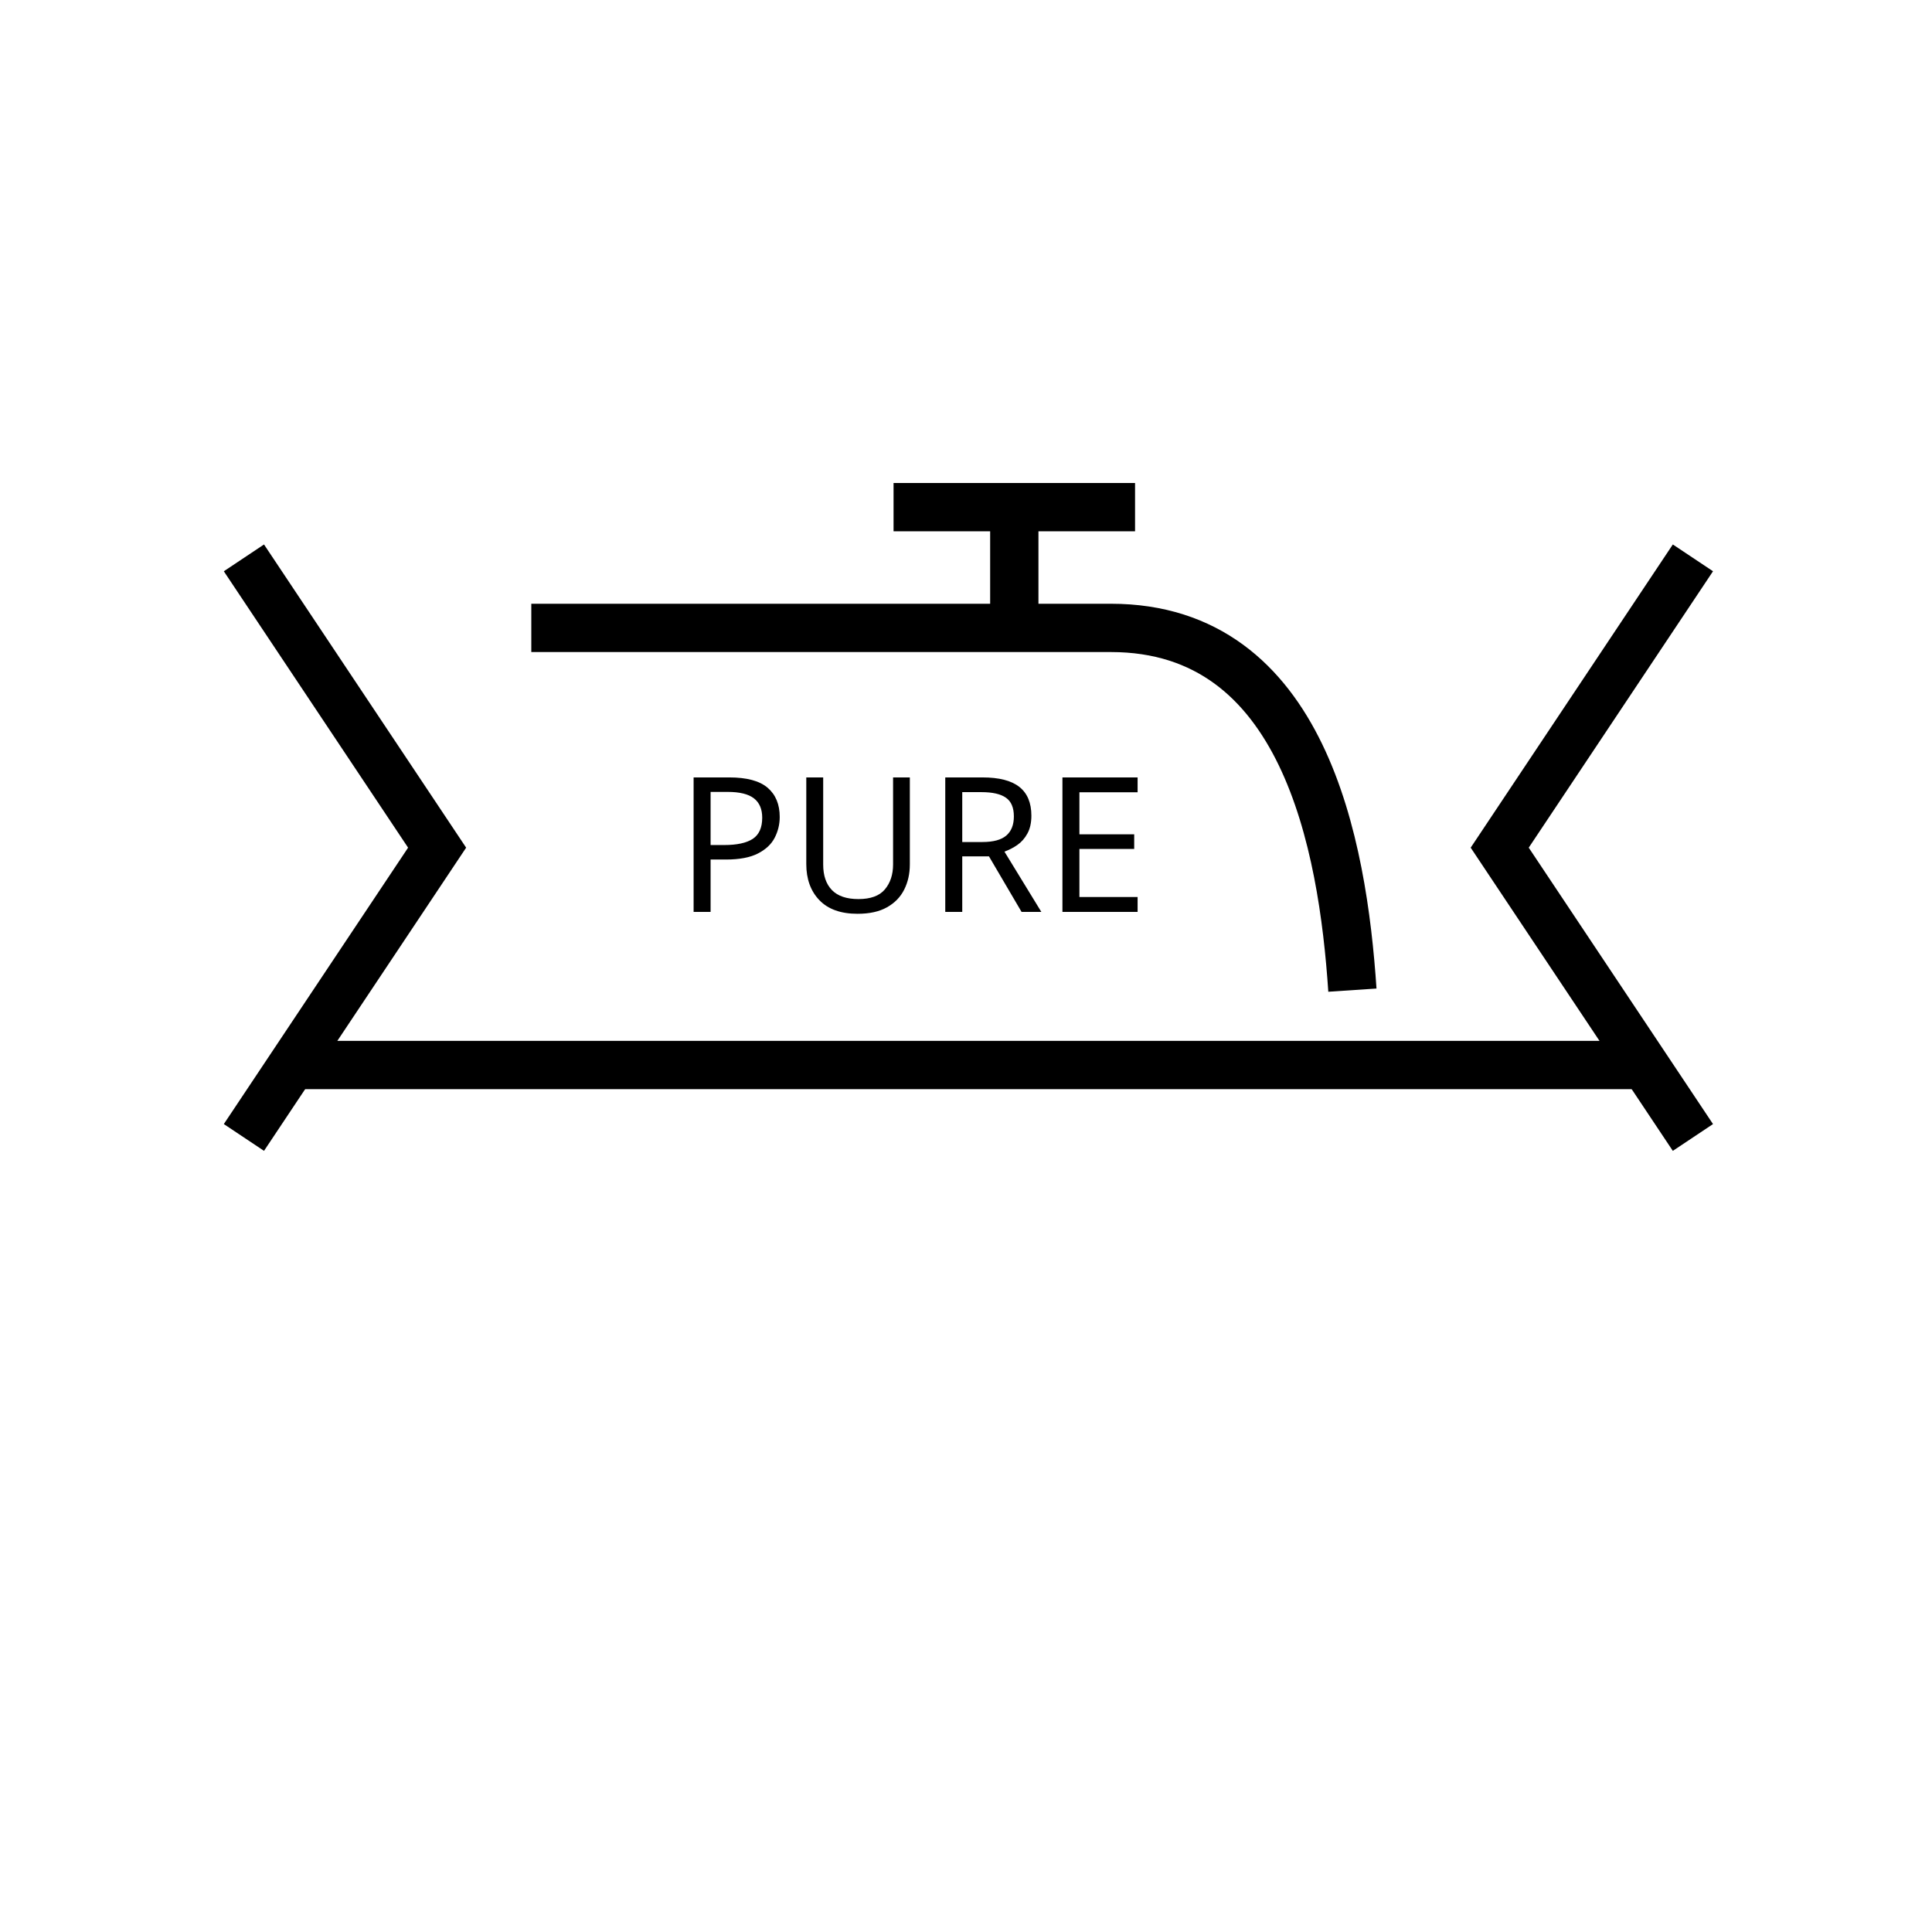
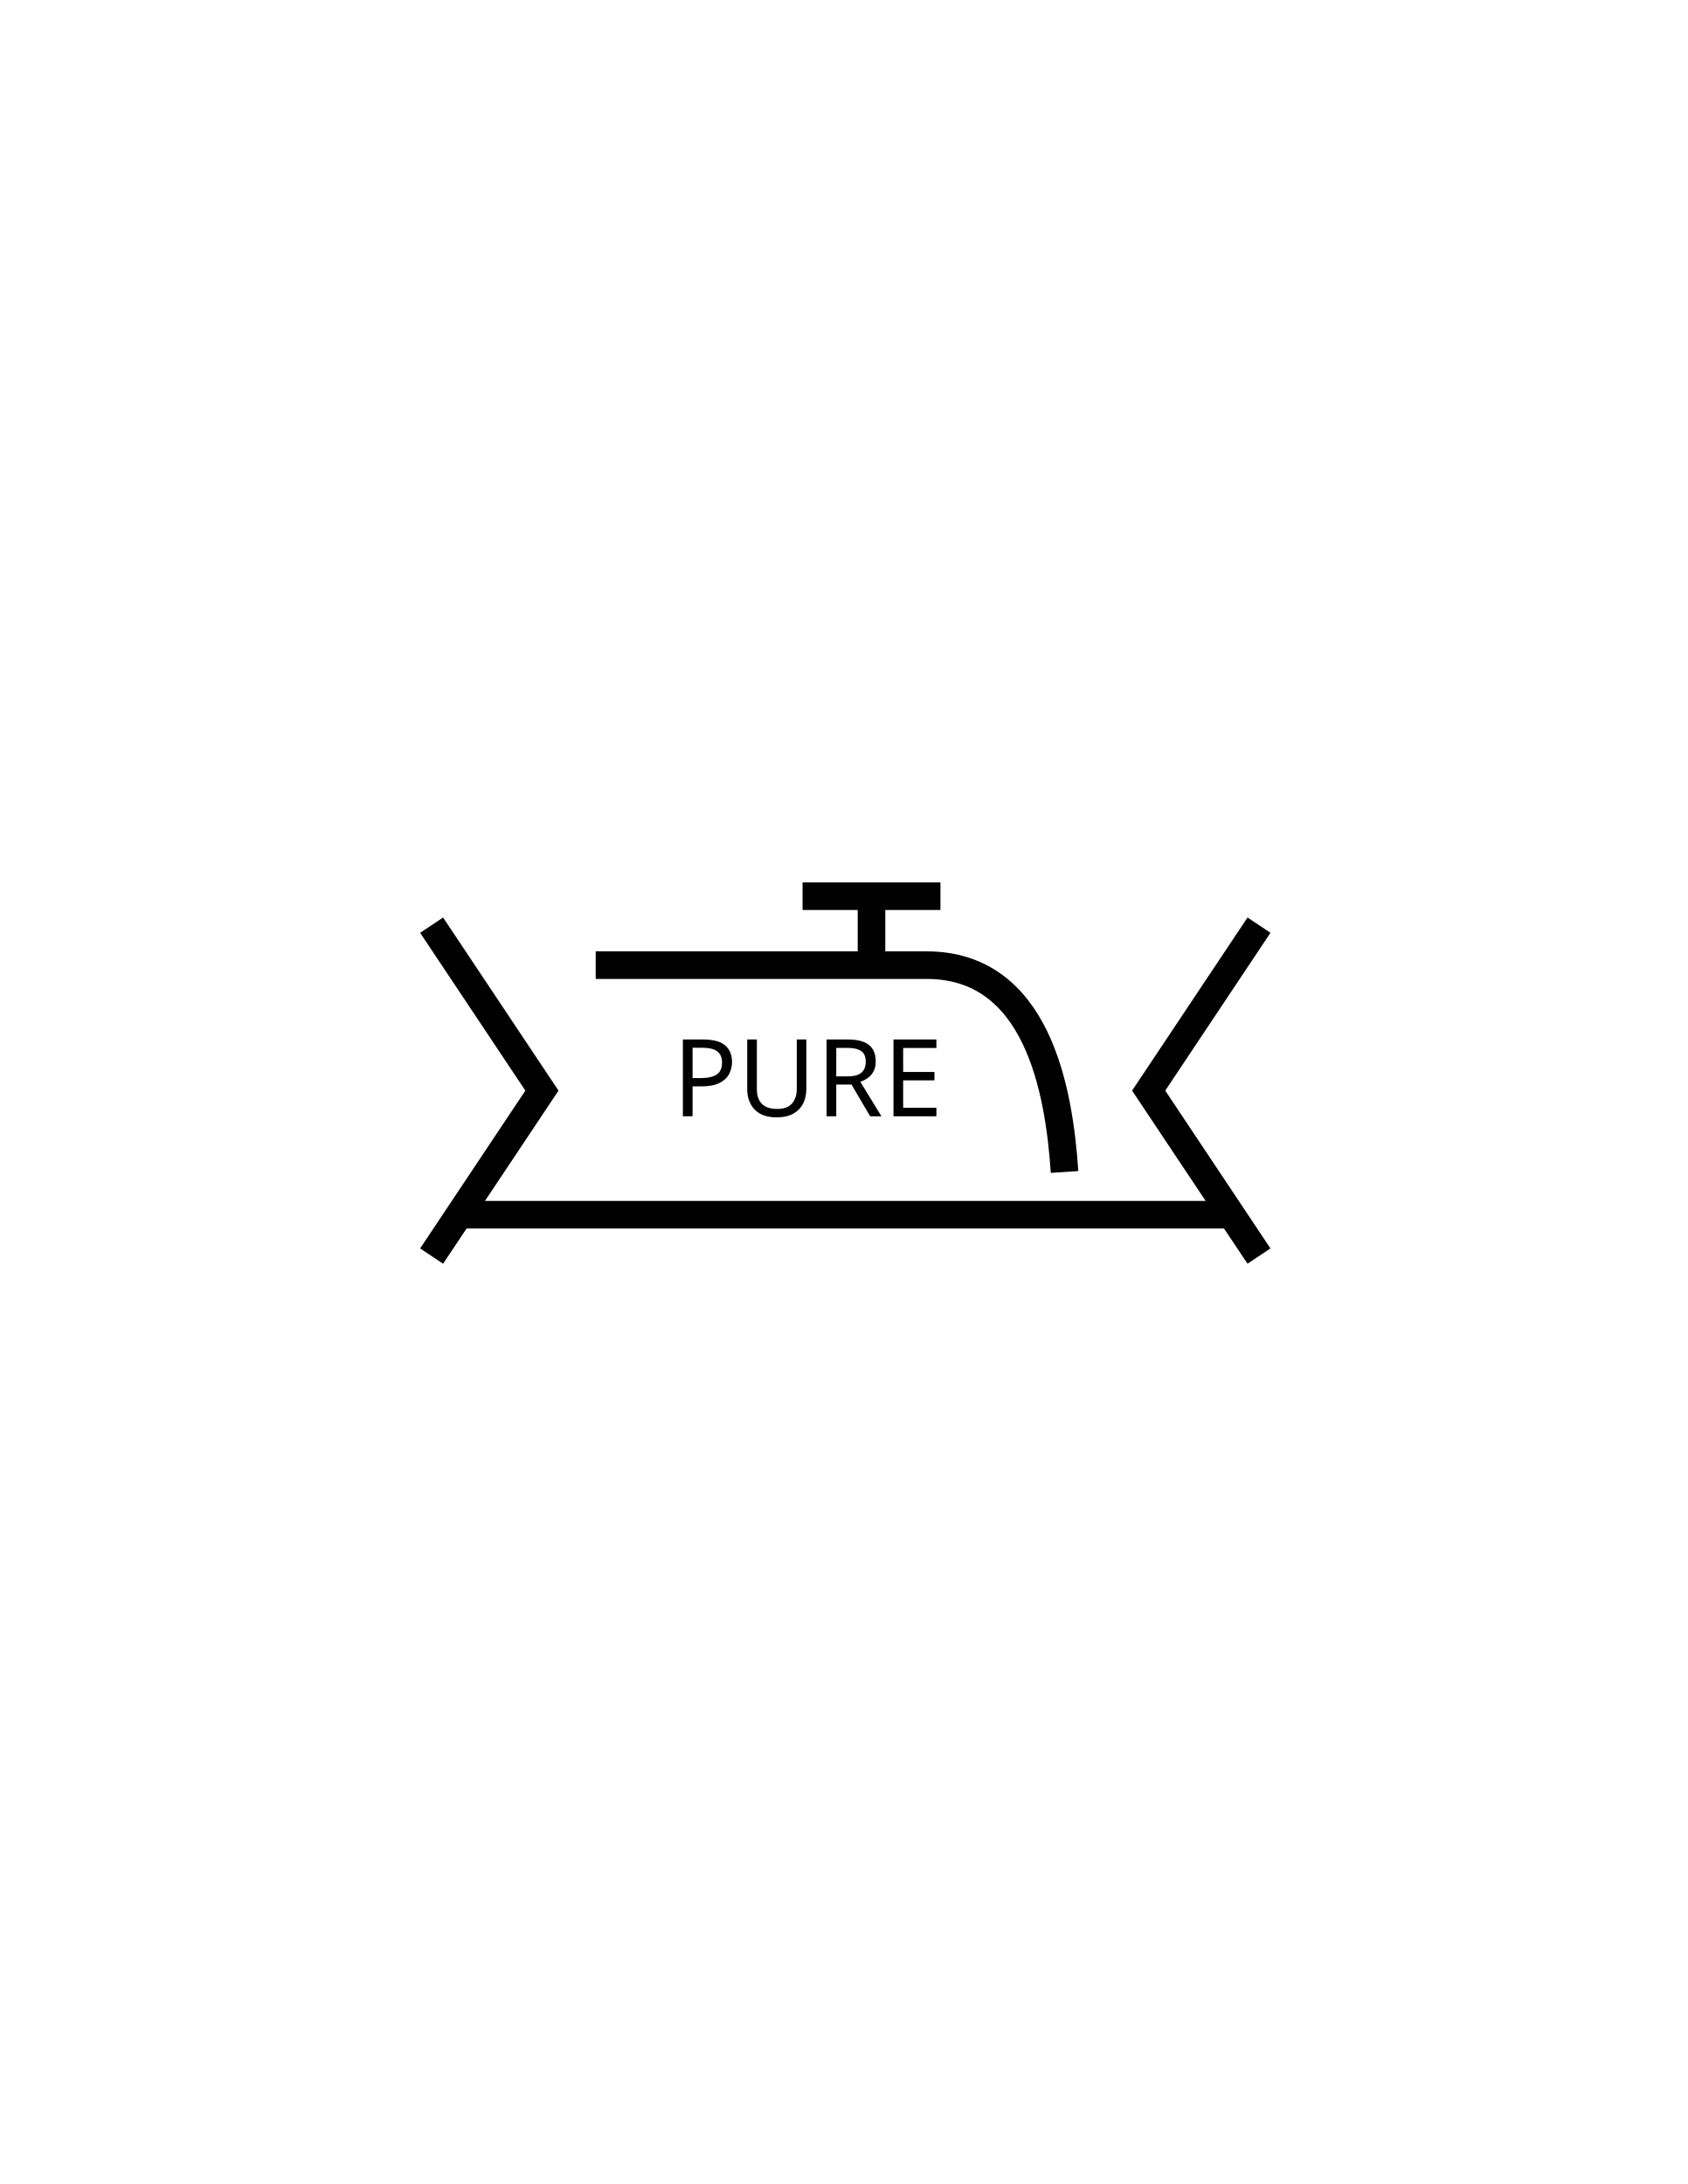
- <svg xmlns="http://www.w3.org/2000/svg" version="1.1" id="_3.S-G-USSWP------" x="0px" y="0px" width="400px" height="400px" viewBox="0 0 400 400" style="enable-background:new 0 0 400 400;" xml:space="preserve">
-   <g>
-     <line style="fill:none;stroke:#000000;stroke-width:10;" x1="60.5" y1="220.5" x2="340.5" y2="220.5" />
-     <polyline style="fill:none;stroke:#000000;stroke-width:10;" points="50.5,115.5 90.5,175.5 50.5,235.5  " />
-     <polyline style="fill:none;stroke:#000000;stroke-width:10;" points="350.5,115.5 310.5,175.5 350.5,235.5  " />
+ <svg xmlns="http://www.w3.org/2000/svg" version="1.1" id="Version_1.0" x="0px" y="0px" width="612px" height="792px" viewBox="0 0 612 792" style="enable-background:new 0 0 612 792;" xml:space="preserve">
+   <g id="frame" style="display:none;">
+     <path style="display:inline;fill:none;stroke:#0042E9;stroke-width:5;" d="M221,480c0,115,170,115,170,0c115,0,115-170,0-170   c0-115-170-115-170,0C106,310,106,480,221,480z" />
  </g>
  <g>
-     <line style="fill:none;stroke:#000000;stroke-width:10;" x1="185" y1="105" x2="235" y2="105" />
-     <line style="fill:none;stroke:#000000;stroke-width:10;" x1="210" y1="130" x2="210" y2="105" />
-     <path style="fill:none;stroke:#000000;stroke-width:10;" d="M110,130h120c40,0,48,45,50,75" />
+     <line style="fill:none;stroke:#000000;stroke-width:10;" x1="166.5" y1="440.5" x2="446.5" y2="440.5" />
+     <polyline style="fill:none;stroke:#000000;stroke-width:10;" points="156.5,335.5 196.5,395.5 156.5,455.5  " />
+     <polyline style="fill:none;stroke:#000000;stroke-width:10;" points="456.5,335.5 416.5,395.5 456.5,455.5  " />
+   </g>
+   <g>
+     <line style="fill:none;stroke:#000000;stroke-width:10;" x1="291" y1="325" x2="341" y2="325" />
+     <line style="fill:none;stroke:#000000;stroke-width:10;" x1="316" y1="350" x2="316" y2="325" />
+     <path style="fill:none;stroke:#000000;stroke-width:10;" d="M216,350h120c40,0,48,45,50,75" />
  </g>
  <g transform="translate(80 80) scale(0.6 0.6)">
-     <text transform="matrix(1.6667 0 0 1.6667 99.7054 181.3338)" style="font-family:'Arial-BoldMT'; font-size:39;">PURE</text>
-   </g>
-   <g id="frame" style="display:none;">
-     <path style="display:inline;fill:none;stroke:#0042E9;stroke-width:5;" d="M115,261c0,115,170,115,170,0c115,0,115-170,0-170   c0-115-170-115-170,0C0,91,0,261,115,261z" />
+     <text transform="matrix(1.6667 0 0 1.6667 273.0387 541.333)" style="font-family:'Arial-BoldMT'; font-size:39;">PURE</text>
  </g>
</svg>
